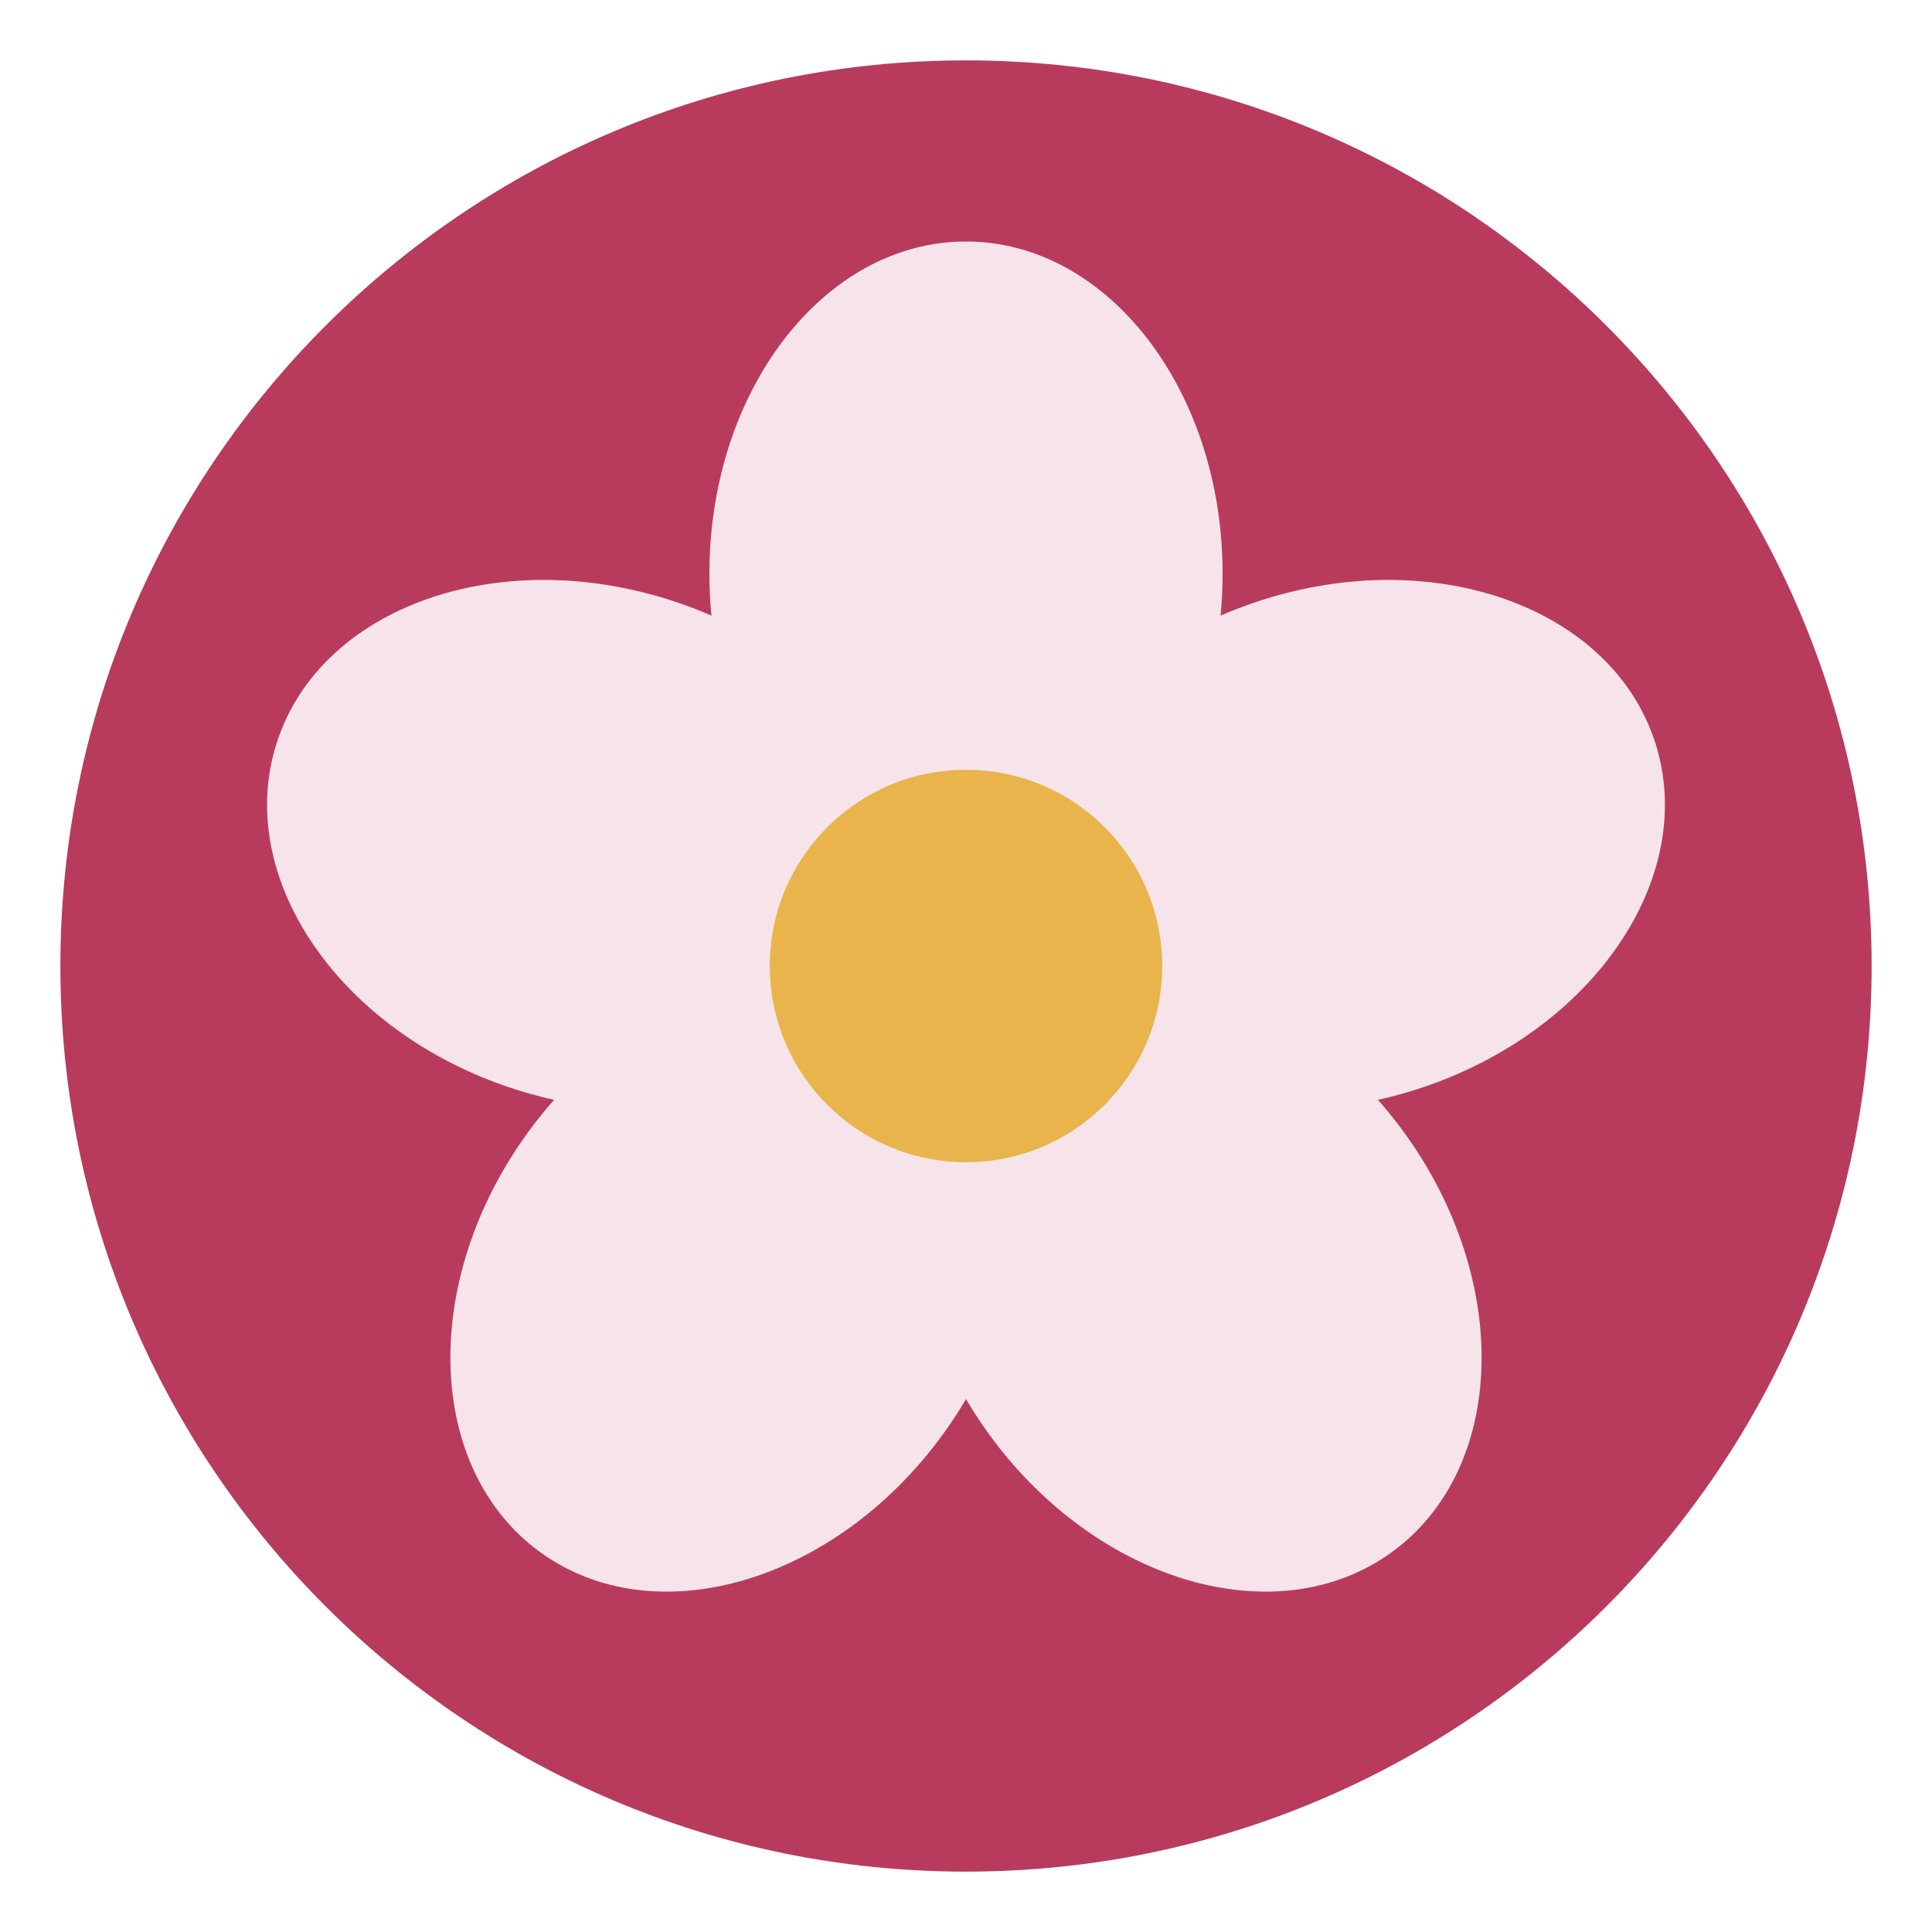
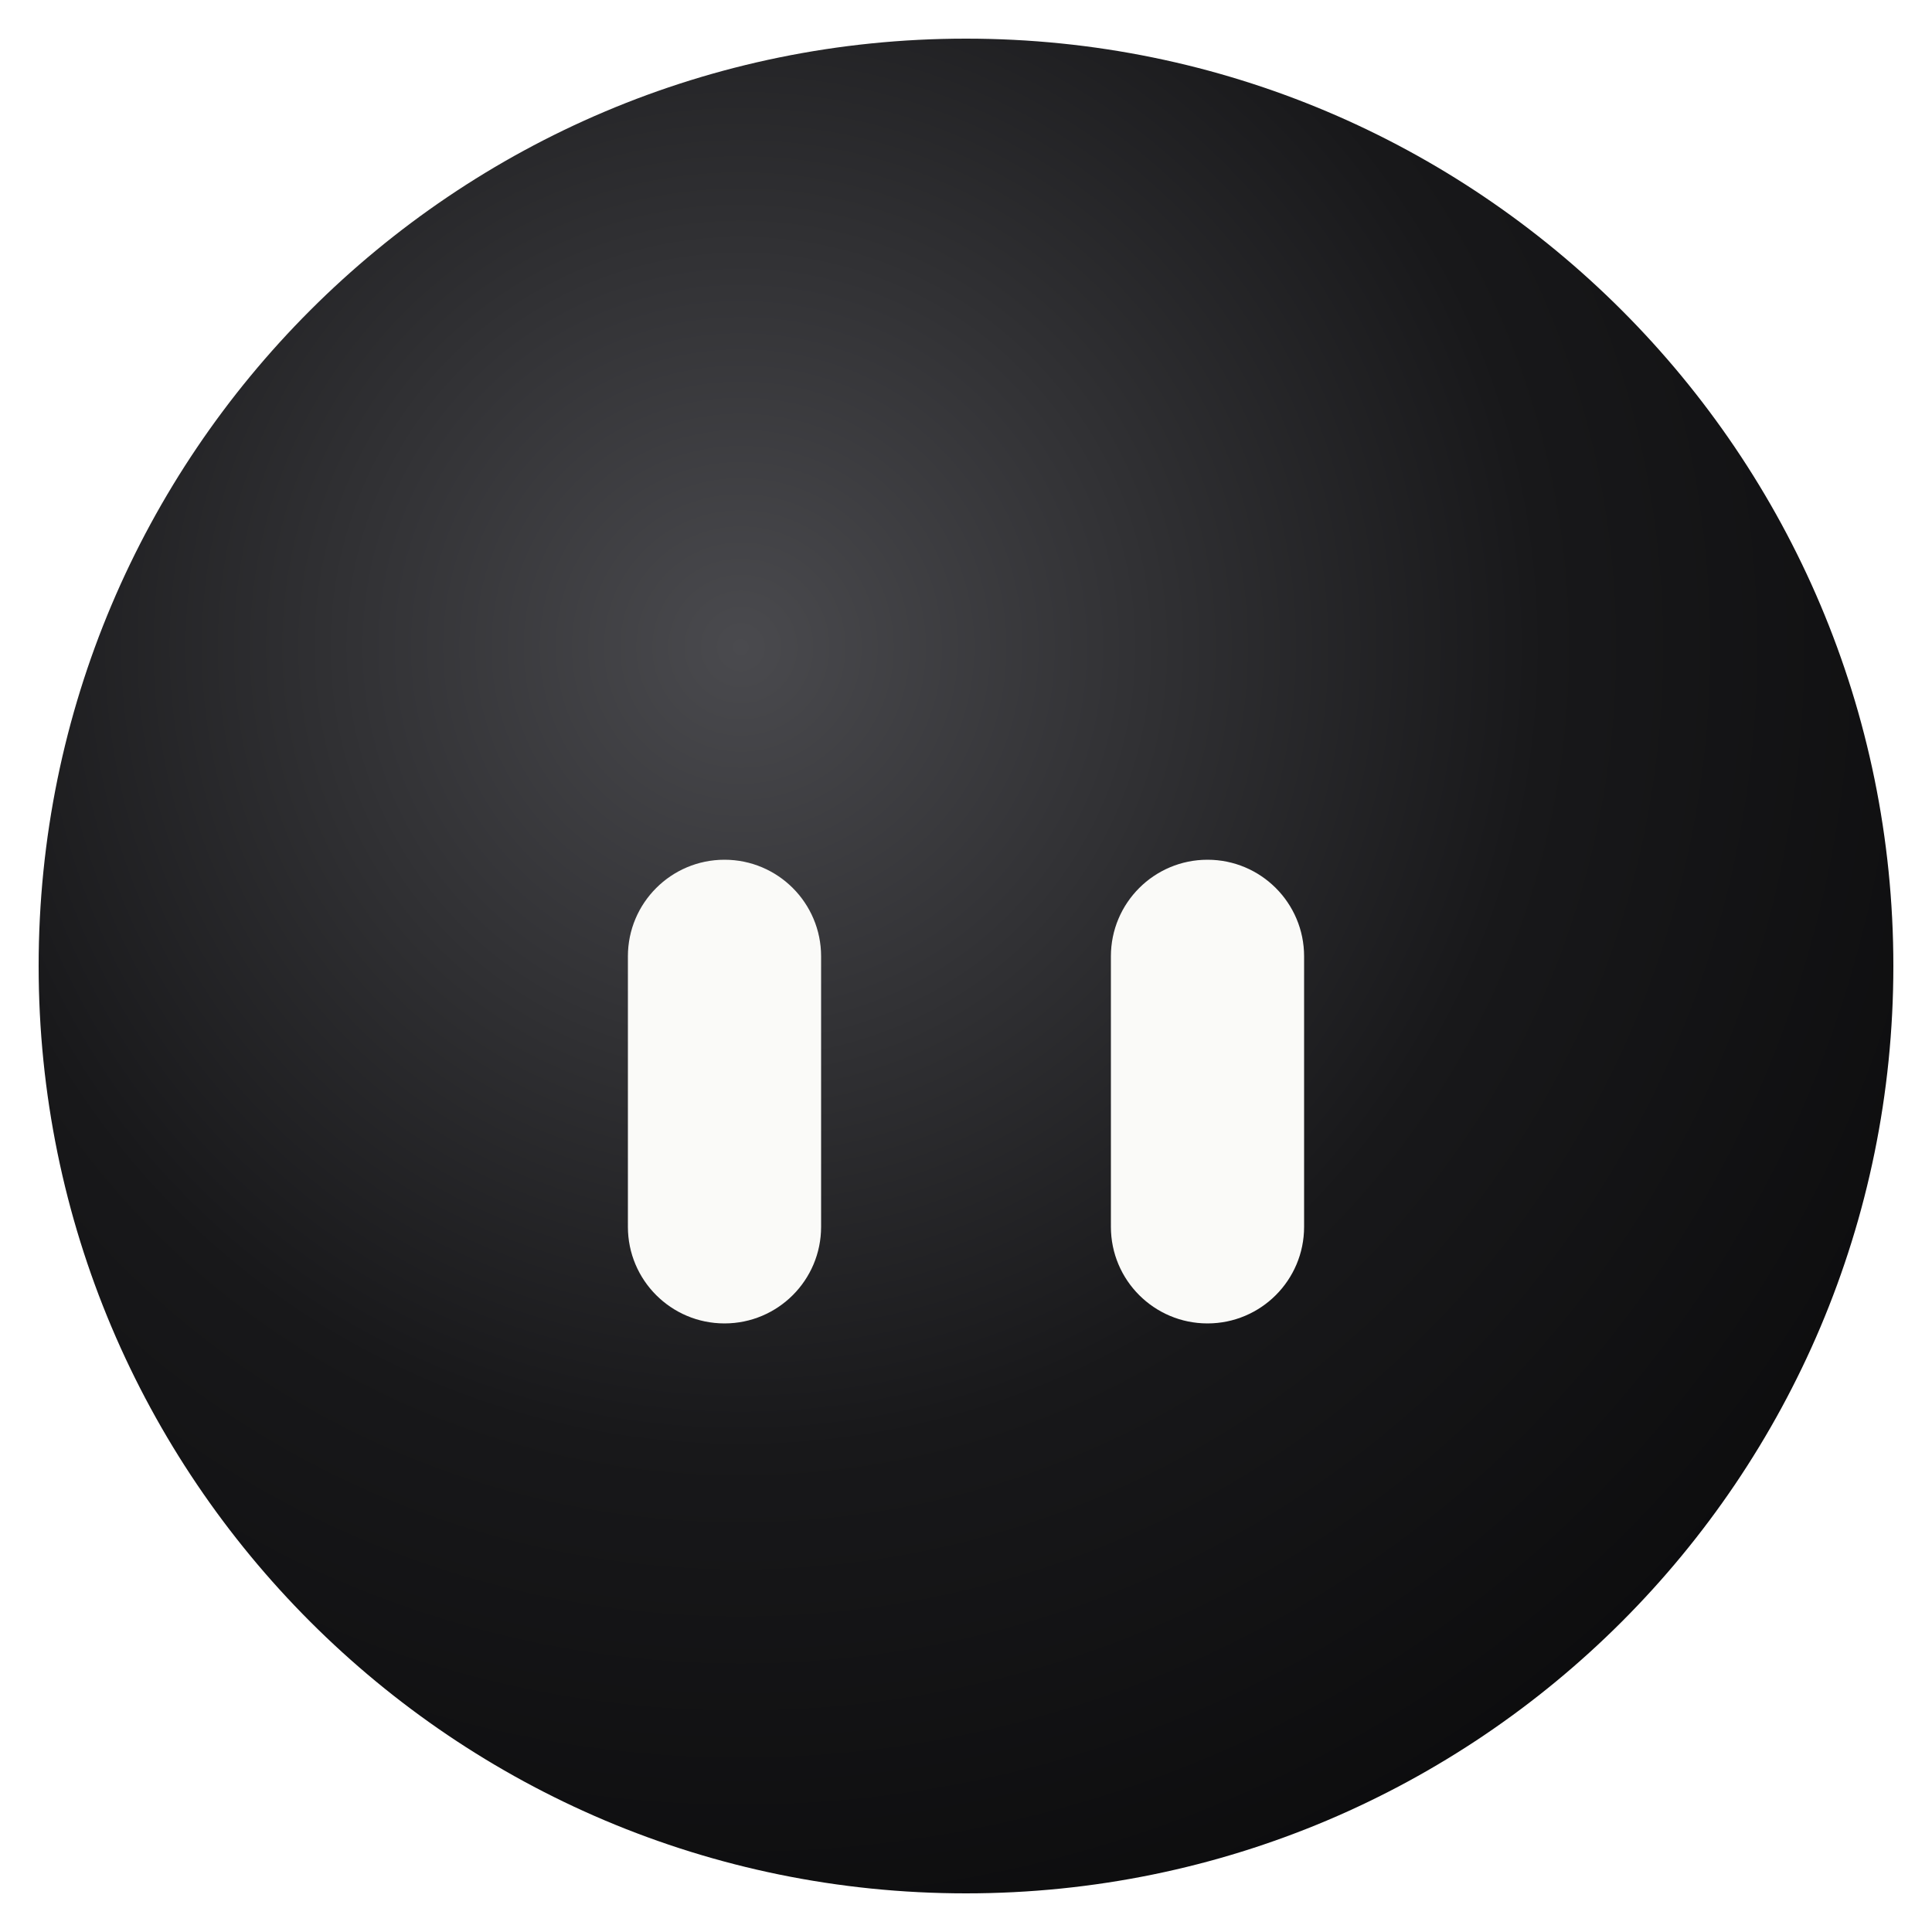
- <svg xmlns="http://www.w3.org/2000/svg" viewBox="0 0 64 64">
-   <circle cx="32" cy="32" r="30" fill="#B83B5E" />
-   <g fill="#F6E4EA">
-     <ellipse cx="32" cy="19" rx="8.5" ry="11" />
-     <ellipse cx="32" cy="19" rx="8.5" ry="11" transform="rotate(72 32 32)" />
-     <ellipse cx="32" cy="19" rx="8.5" ry="11" transform="rotate(144 32 32)" />
-     <ellipse cx="32" cy="19" rx="8.5" ry="11" transform="rotate(216 32 32)" />
-     <ellipse cx="32" cy="19" rx="8.5" ry="11" transform="rotate(288 32 32)" />
-   </g>
-   <circle cx="32" cy="32" r="6.5" fill="#E9B44C" />
+ <svg xmlns="http://www.w3.org/2000/svg" viewBox="0 0 200 200">
+   <style>
+     .ball { fill: url(#ball-light); }
+     .eye { fill: #FAFAF8; }
+     @media (prefers-color-scheme: dark) {
+       .ball { fill: url(#ball-dark); }
+       .eye { fill: #0E0E0F; }
+     }
+   </style>
+   <defs>
+     <radialGradient id="ball-light" cx="0.38" cy="0.33" r="0.78">
+       <stop offset="0" stop-color="#4A4A4E" />
+       <stop offset="0.55" stop-color="#18181A" />
+       <stop offset="1" stop-color="#0A0A0B" />
+     </radialGradient>
+     <radialGradient id="ball-dark" cx="0.38" cy="0.33" r="0.78">
+       <stop offset="0" stop-color="#FFFFFF" />
+       <stop offset="0.55" stop-color="#E4E4E7" />
+       <stop offset="1" stop-color="#A9A9AF" />
+     </radialGradient>
+   </defs>
+   <circle class="ball" cx="100" cy="100" r="96" />
+   <rect class="eye" x="65" y="89" width="20" height="48" rx="10" />
+   <rect class="eye" x="115" y="89" width="20" height="48" rx="10" />
</svg>
